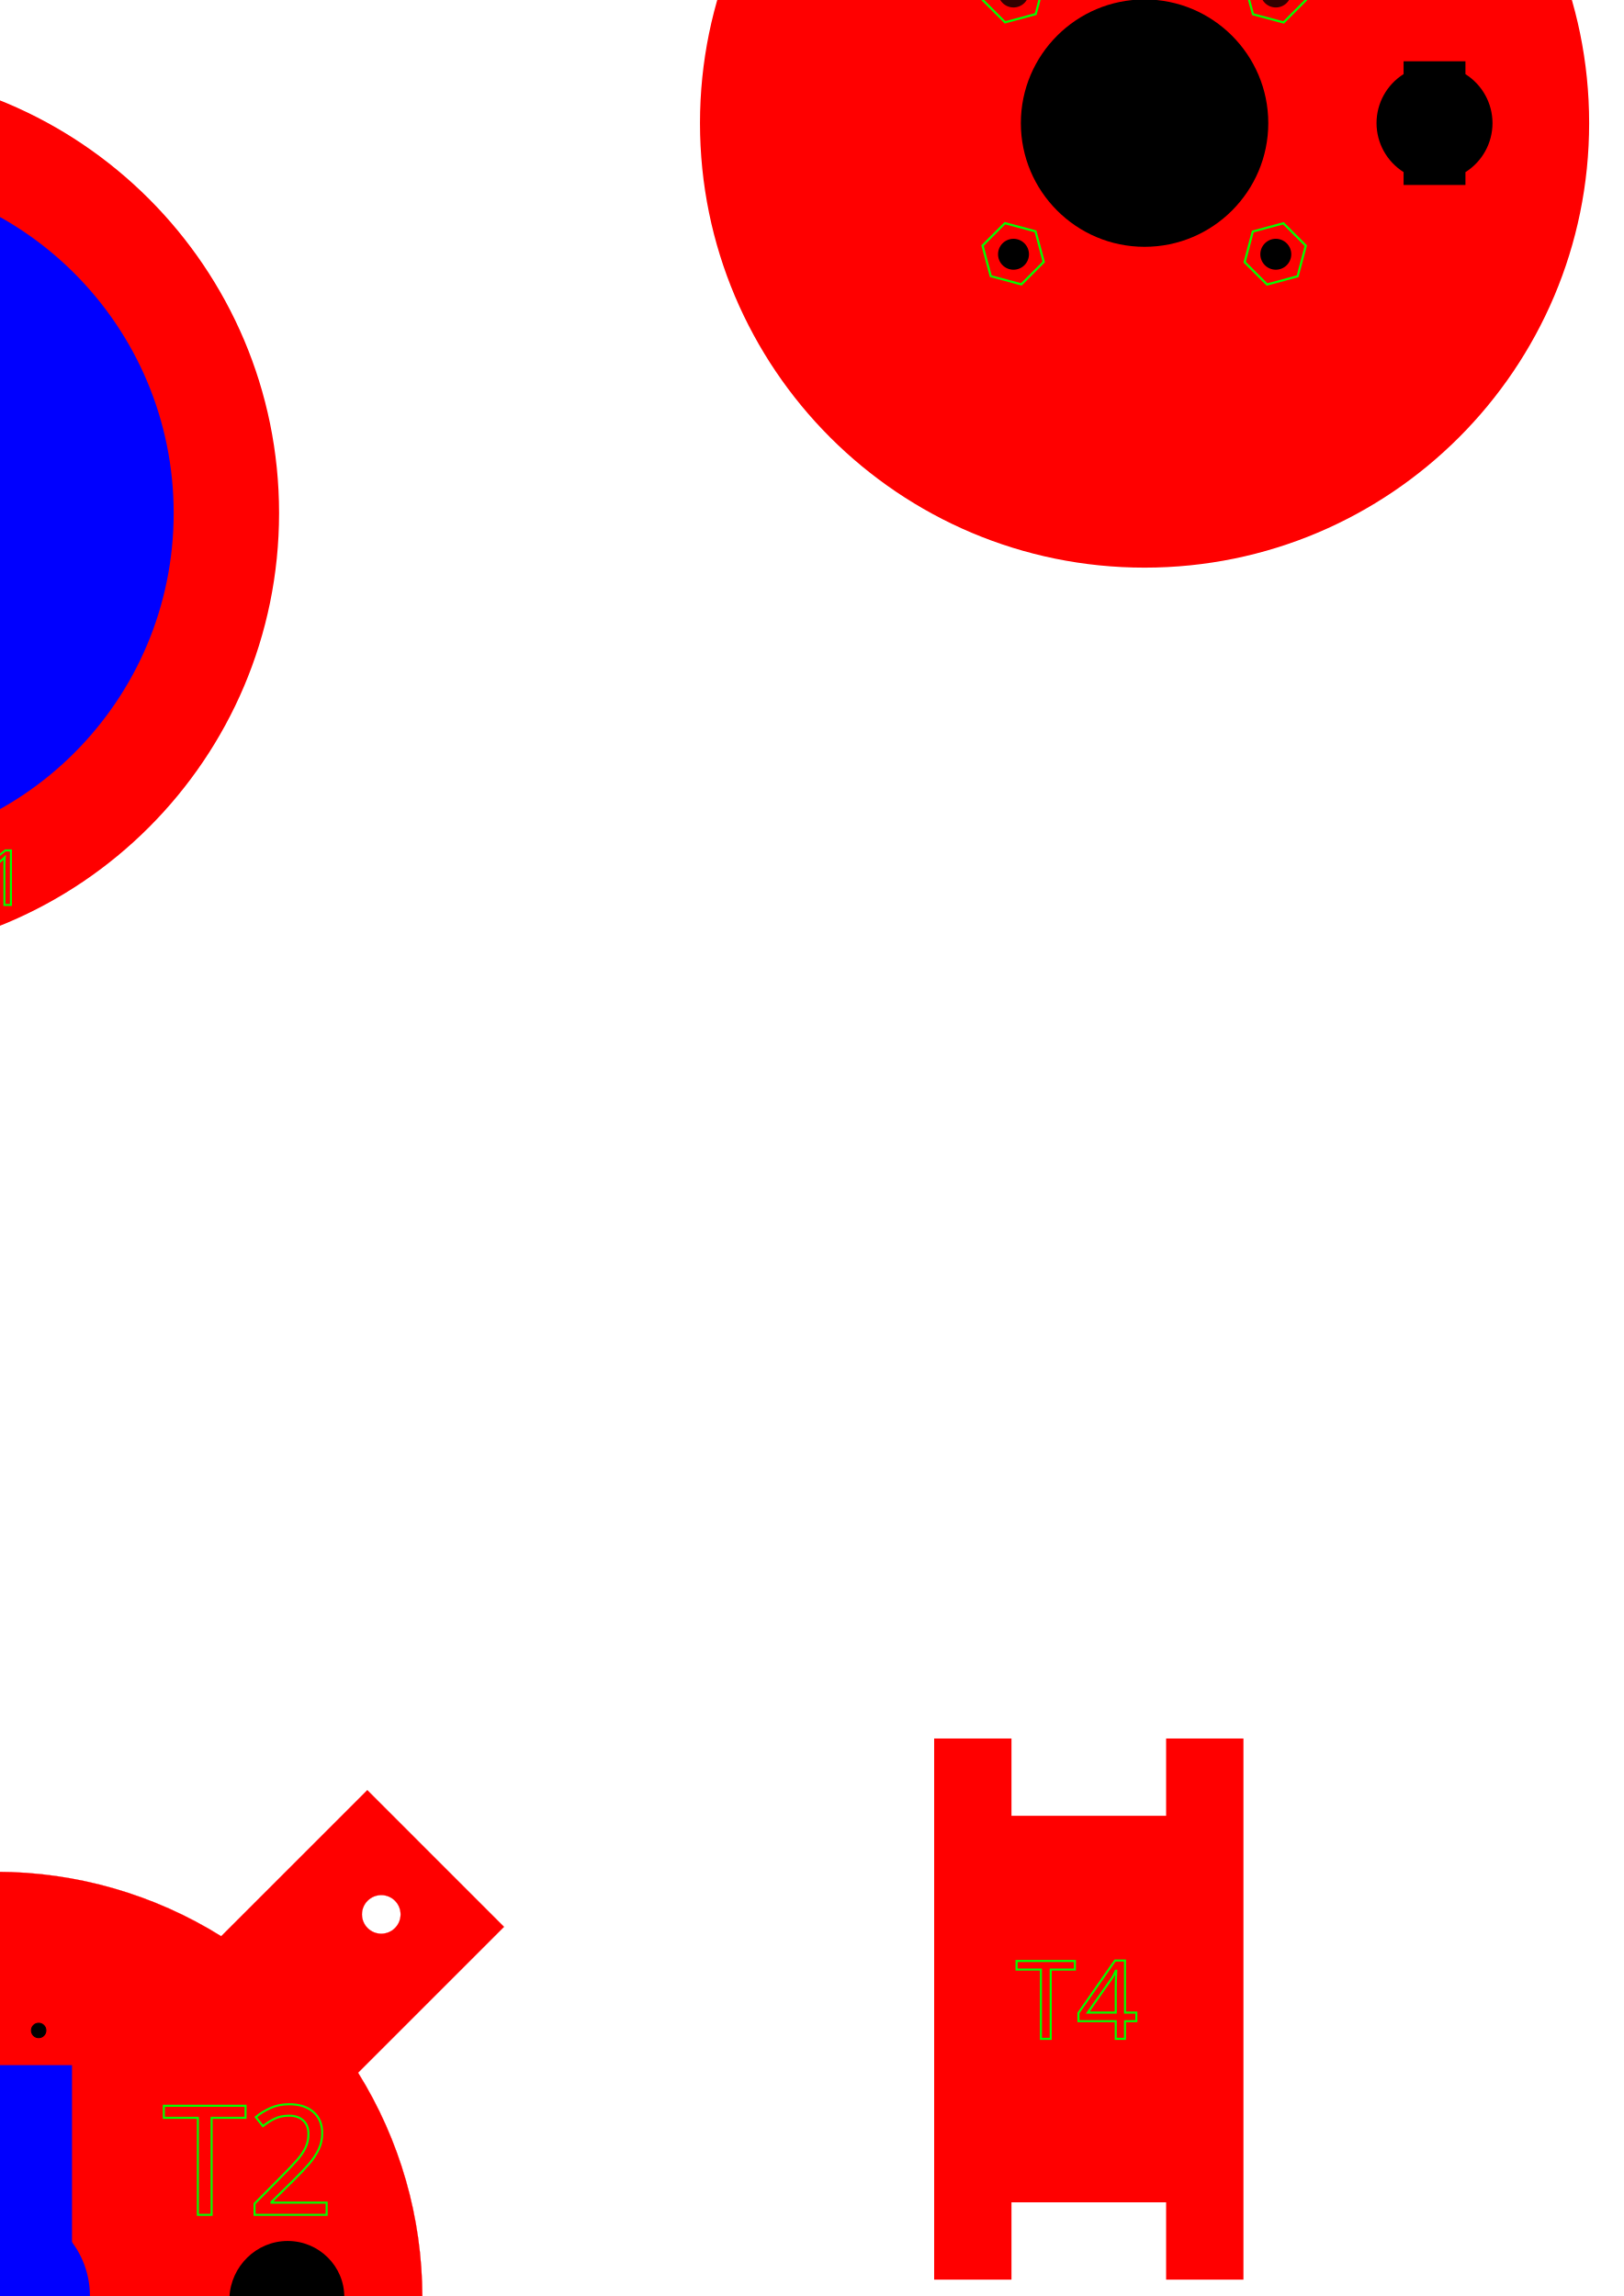
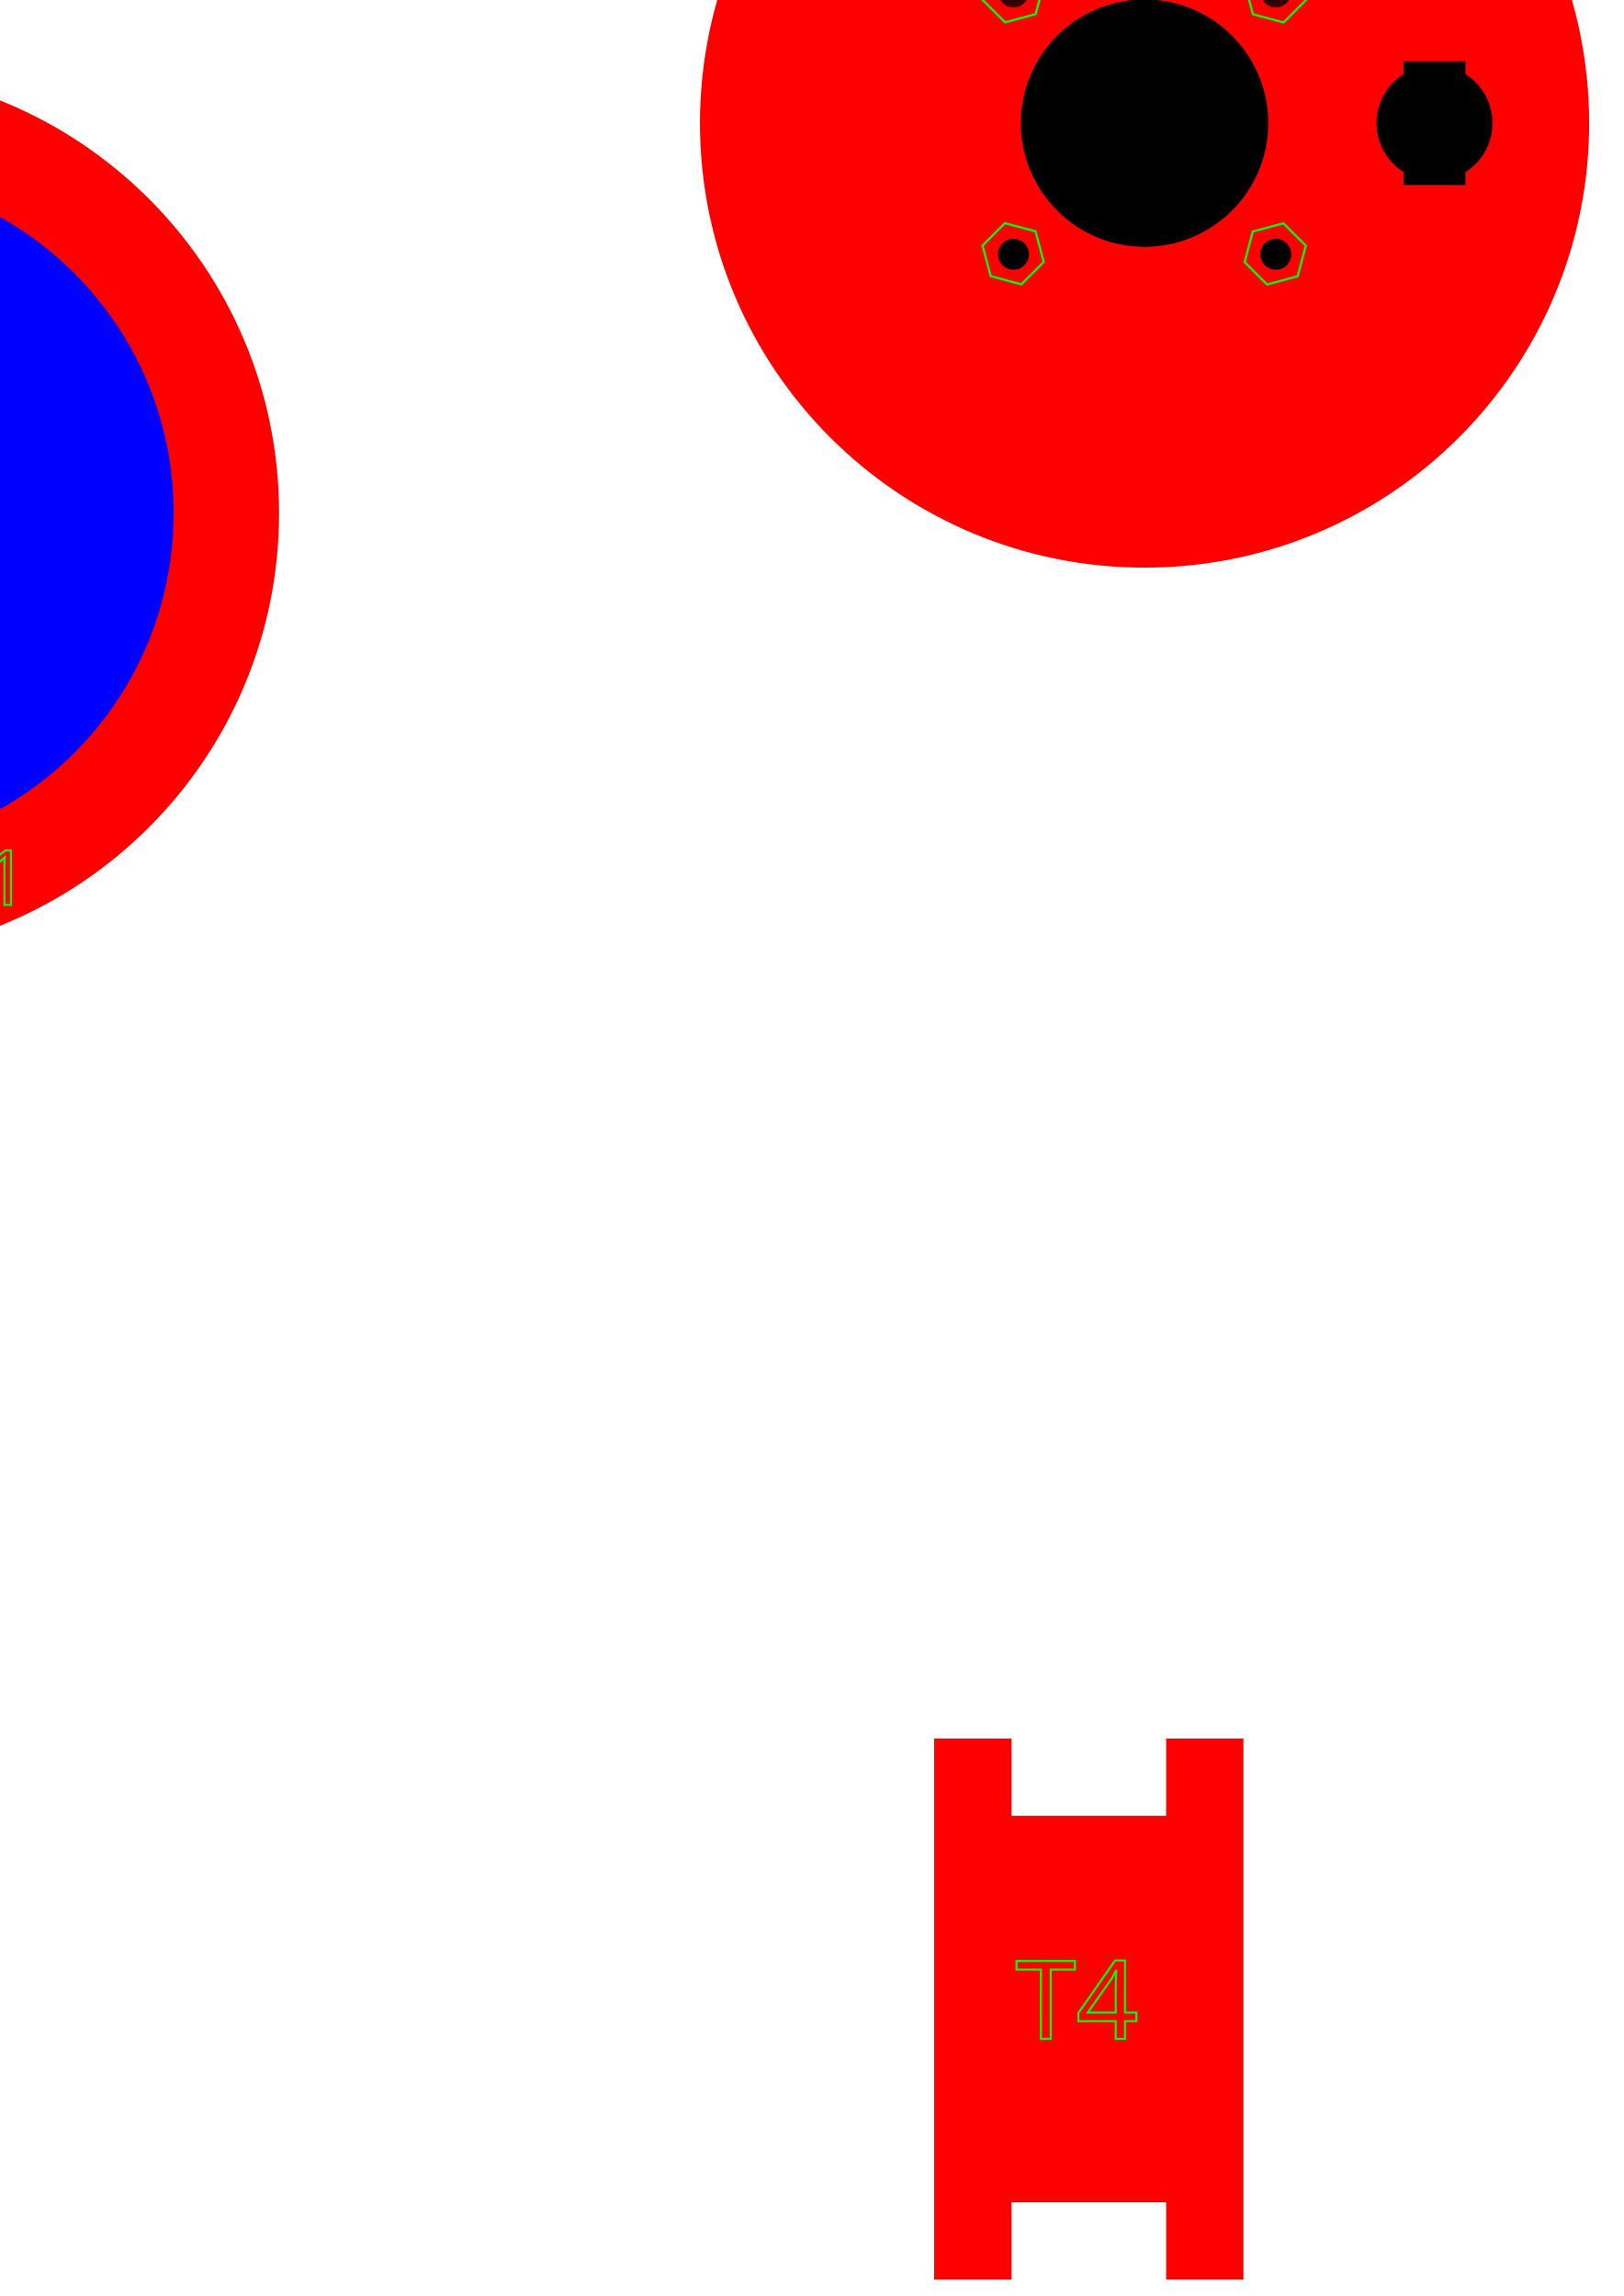
<svg xmlns="http://www.w3.org/2000/svg" width="21cm" height="29.7cm" viewBox="0 0 744.094 1052.362" id="svg8715" version="1.1">
  <defs id="defs8717" />
  <g id="layer1">
-     <g id="g3556" transform="translate(-0.8849558,0)" style="fill:#ff0000;fill-opacity:1">
-       <path id="path8353-0" d="m -169.031,820.514 -62.638,62.639 66.329,66.33 a 194.835,194.837 0 0 0 -29.908,103.289 194.835,194.837 0 0 0 29.445,102.754 l -65.867,65.867 62.638,62.639 65.951,-65.951 A 194.835,194.837 0 0 0 -0.411,1247.609 194.835,194.837 0 0 0 102.978,1217.801 l 66.23,66.231 62.638,-62.639 -66.57,-66.57 a 194.835,194.837 0 0 0 29.148,-102.051 194.835,194.837 0 0 0 -29.445,-102.752 l 66.867,-66.867 -62.638,-62.639 -66.951,66.951 A 194.835,194.837 0 0 0 -0.411,857.935 194.835,194.837 0 0 0 -102.53,887.016 l -66.501,-66.502 z m -6.842,47.516 a 8.858,8.858 0 0 1 6.135,2.594 l 0,0 a 8.858,8.858 0 0 1 0,12.525 8.858,8.858 0 0 1 -12.527,0 8.858,8.858 0 0 1 0,-12.527 8.858,8.858 0 0 1 6.393,-2.594 z m 351.614,0.566 a 8.858,8.858 0 0 1 6.135,2.594 8.858,8.858 0 0 1 0,12.529 8.858,8.858 0 0 1 -12.527,0 8.858,8.858 0 0 1 0,-12.525 l 0,0 a 8.858,8.858 0 0 1 6.393,-2.594 z m -0.705,350.346 a 8.858,8.858 0 0 1 6.133,2.592 8.858,8.858 0 0 1 0,12.529 8.858,8.858 0 0 1 -12.529,0 8.858,8.858 0 0 1 0,-12.529 8.858,8.858 0 0 1 6.394,-2.592 z m -350.202,0.567 a 8.858,8.858 0 0 1 6.133,2.592 8.858,8.858 0 0 1 0,12.529 8.858,8.858 0 0 1 -12.529,0 8.858,8.858 0 0 1 0,-12.529 8.858,8.858 0 0 1 6.393,-2.592 z" style="fill:#ff0000;fill-opacity:1;stroke:#ff0000;stroke-width:0.09;stroke-miterlimit:4;stroke-dasharray:none;stroke-opacity:1" />
-       <path d="m -0.412,1158.568 c 58.428,0 105.793,-47.366 106.429,-105.576 0.636,-14.181 12.308,-25.853 26.706,-25.853 14.398,0 26.071,11.672 25.938,25.853 -0.132,87.564 -71.293,158.725 -159.074,158.725 -87.781,0 -158.941,-71.161 -158.942,-158.943 -9e-4,-14.399 11.671,-26.071 26.07,-26.071 14.398,0 26.071,11.672 26.575,26.071 0.504,58.428 47.87,105.794 106.298,105.794" style="fill:#000000;fill-opacity:1;stroke:none;stroke-width:1.008;stroke-miterlimit:4;stroke-dasharray:none;stroke-opacity:1" id="ellipse8590-8" />
-     </g>
    <circle style="fill:#ff0000;fill-opacity:1;stroke:none;stroke-width:0.992;stroke-miterlimit:4;stroke-dasharray:none;stroke-opacity:1" id="path8704" cx="524.521" cy="56.436" r="203.74" />
    <path style="fill:#000000;fill-opacity:1;stroke:none;stroke-width:1;stroke-miterlimit:4;stroke-dasharray:none;stroke-opacity:1" d="m 643.222,28.089 0,5.877 a 26.575,26.575 0 0 0 -12.402,22.469 26.575,26.575 0 0 0 12.402,22.443 l 0,5.904 28.346,0 0,-5.879 a 26.575,26.575 0 0 0 12.402,-22.469 26.575,26.575 0 0 0 -12.402,-22.441 l 0,-5.904 -28.346,0 z" id="path9293" />
    <circle style="fill:#000000;fill-opacity:1;stroke:none;stroke-width:1;stroke-miterlimit:4;stroke-dasharray:none;stroke-opacity:1" id="path9364" cx="495.826" cy="-331.014" r="7.087" transform="matrix(0.7071068,0.7071068,-0.7071068,0.7071068,0,0)" />
    <circle transform="matrix(-0.7071068,-0.7071068,0.7071068,-0.7071068,0,0)" style="fill:#320000;fill-opacity:1;stroke:none;stroke-width:1;stroke-miterlimit:4;stroke-dasharray:none;stroke-opacity:1" id="circle9378" cx="-325.826" cy="331.014" r="7.087" />
    <path style="color:#000000;font-style:normal;font-variant:normal;font-weight:normal;font-stretch:normal;font-size:medium;line-height:normal;font-family:sans-serif;text-indent:0;text-align:start;text-decoration:none;text-decoration-line:none;text-decoration-style:solid;text-decoration-color:#000000;letter-spacing:normal;word-spacing:normal;text-transform:none;direction:ltr;block-progression:tb;writing-mode:lr-tb;baseline-shift:baseline;text-anchor:start;white-space:normal;clip-rule:nonzero;display:inline;overflow:visible;visibility:visible;opacity:1;isolation:auto;mix-blend-mode:normal;color-interpolation:sRGB;color-interpolation-filters:linearRGB;solid-color:#000000;solid-opacity:1;fill:#000000;fill-opacity:1;fill-rule:nonzero;stroke:none;stroke-width:0.035;stroke-linecap:butt;stroke-linejoin:miter;stroke-miterlimit:4;stroke-dasharray:none;stroke-dashoffset:0;stroke-opacity:1;color-rendering:auto;image-rendering:auto;shape-rendering:auto;text-rendering:auto;enable-background:accumulate" d="m 524.521,-0.256 c -31.268,0 -56.693,25.423 -56.693,56.691 0,31.268 25.425,56.693 56.693,56.693 31.268,0 56.693,-25.425 56.693,-56.693 0,-31.268 -25.425,-56.691 -56.693,-56.691 z" id="path5590" />
    <circle r="7.087" cy="-410.826" cx="-246.014" id="circle9376" style="fill:#000000;fill-opacity:1;stroke:none;stroke-width:1;stroke-miterlimit:4;stroke-dasharray:none;stroke-opacity:1" transform="matrix(-0.7071068,0.7071068,-0.7071068,-0.7071068,0,0)" />
    <circle r="7.087" cy="410.827" cx="416.014" id="circle9380" style="fill:#320000;fill-opacity:1;stroke:none;stroke-width:1;stroke-miterlimit:4;stroke-dasharray:none;stroke-opacity:1" transform="matrix(0.7071068,-0.7071068,0.7071068,0.7071068,0,0)" />
-     <circle style="display:inline;fill:#ff0000;fill-opacity:1;stroke:none;stroke-width:1;stroke-miterlimit:4;stroke-dasharray:none;stroke-opacity:1" id="path9430-1" cx="1351.376" cy="-284.054" r="354.331" />
+     <ellipse style="display:inline;fill:#ff0000;fill-opacity:1;stroke:none;stroke-width:1;stroke-miterlimit:4;stroke-dasharray:none;stroke-opacity:1" id="path9430-1" cx="1351.376" cy="-284.054" r="354.331" />
    <circle style="fill:#000000;fill-opacity:1;stroke:none;stroke-width:1;stroke-miterlimit:4;stroke-dasharray:none;stroke-opacity:1" id="path9364-4-6" cx="1241.367" cy="754.711" r="7.087" transform="matrix(0.7071068,-0.7071068,0.7071068,0.7071068,0,0)" />
    <circle r="7.087" cy="-1156.368" cx="839.711" id="circle9376-9-9" style="fill:#000000;fill-opacity:1;stroke:none;stroke-width:1;stroke-miterlimit:4;stroke-dasharray:none;stroke-opacity:1" transform="matrix(0.7071068,0.7071068,-0.7071068,0.7071068,0,0)" />
    <circle style="fill:#000000;fill-opacity:1;stroke:none;stroke-width:1;stroke-miterlimit:4;stroke-dasharray:none;stroke-opacity:1" id="circle9378-9-9" cx="-1071.368" cy="-754.711" r="7.087" transform="matrix(-0.7071068,0.7071068,-0.7071068,-0.7071068,0,0)" />
    <circle r="7.087" cy="1156.368" cx="-669.711" id="circle9380-0-8" style="fill:#000000;fill-opacity:1;stroke:none;stroke-width:1;stroke-miterlimit:4;stroke-dasharray:none;stroke-opacity:1" transform="matrix(-0.7071068,-0.7071068,0.7071068,-0.7071068,0,0)" />
    <circle style="fill:#000000;fill-opacity:1;stroke:none;stroke-width:1;stroke-miterlimit:4;stroke-dasharray:none;stroke-opacity:1" id="path9433-1" cx="1351.376" cy="-284.054" r="53.15" />
    <path style="fill:#000000;fill-opacity:1;stroke:none;stroke-width:1.604;stroke-miterlimit:4;stroke-dasharray:none;stroke-opacity:1" d="m 1317.934,-584.314 a 302.286,302.316 0 0 0 -266.624,266.828 l 187.594,0 a 117.395,117.407 0 0 1 79.03,-79.038 l 0,-187.79 z m 66.882,0.208 0,187.608 a 117.395,117.407 0 0 1 79,79.012 l 187.843,0 a 302.286,302.316 0 0 0 -266.843,-266.62 z m -333.724,333.507 a 302.286,302.316 0 0 0 266.841,266.62 l 0,-187.609 a 117.395,117.407 0 0 1 -79,-79.012 l -187.841,0 z m 412.756,0 a 117.395,117.407 0 0 1 -79.032,79.04 l 0,187.789 a 302.286,302.316 0 0 0 266.624,-266.828 l -187.592,0 z" id="path9435-8" />
-     <path style="fill:#ff0000;fill-opacity:1;stroke:#ff0000;stroke-width:0.09;stroke-miterlimit:4;stroke-dasharray:none;stroke-opacity:1" d="m -857.178,704.319 -62.638,62.639 66.329,66.33 a 194.835,194.837 0 0 0 -29.908,103.289 194.835,194.837 0 0 0 29.445,102.754 l -65.867,65.867 62.638,62.639 65.951,-65.951 a 194.835,194.837 0 0 0 102.669,29.529 194.835,194.837 0 0 0 103.39,-29.809 l 66.23,66.231 62.638,-62.639 -66.57,-66.57 a 194.835,194.837 0 0 0 29.148,-102.051 194.835,194.837 0 0 0 -29.445,-102.752 l 66.867,-66.867 -62.638,-62.639 -66.951,66.951 a 194.835,194.837 0 0 0 -102.669,-29.529 194.835,194.837 0 0 0 -102.118,29.08 z m -6.842,47.516 a 8.858,8.858 0 0 1 6.135,2.594 v 0 a 8.858,8.858 0 0 1 0,12.525 8.858,8.858 0 0 1 -12.527,0 8.858,8.858 0 0 1 0,-12.527 8.858,8.858 0 0 1 6.393,-2.594 z m 351.614,0.566 a 8.858,8.858 0 0 1 6.135,2.594 8.858,8.858 0 0 1 0,12.529 8.858,8.858 0 0 1 -12.527,0 8.858,8.858 0 0 1 0,-12.525 v 0 a 8.858,8.858 0 0 1 6.393,-2.594 z m -0.705,350.346 a 8.858,8.858 0 0 1 6.133,2.592 8.858,8.858 0 0 1 0,12.529 8.858,8.858 0 0 1 -12.529,0 8.858,8.858 0 0 1 0,-12.529 8.858,8.858 0 0 1 6.394,-2.592 z m -350.202,0.567 a 8.858,8.858 0 0 1 6.133,2.592 8.858,8.858 0 0 1 0,12.529 8.858,8.858 0 0 1 -12.529,0 8.858,8.858 0 0 1 0,-12.529 8.858,8.858 0 0 1 6.392,-2.592 z" id="path8353-0-3" />
-     <rect style="fill:#0000ff;fill-opacity:1;stroke:#ff0000;stroke-width:0.074;stroke-miterlimit:4;stroke-dasharray:none;stroke-opacity:1" id="rect8355-0-9" width="60.162" height="113.312" x="-718.158" y="854.638" />
-     <path id="ellipse8590-8-4" style="fill:#000000;fill-opacity:1;stroke:none;stroke-width:1.008;stroke-miterlimit:4;stroke-dasharray:none;stroke-opacity:1" d="m -688.56,1042.374 c 58.428,0 105.793,-47.366 106.429,-105.576 0.636,-14.181 12.308,-25.853 26.706,-25.853 14.398,0 26.071,11.672 25.938,25.853 -0.132,87.564 -71.293,158.725 -159.074,158.725 -87.781,0 -158.941,-71.161 -158.942,-158.943 -9e-4,-14.399 11.671,-26.071 26.07,-26.071 14.398,0 26.071,11.672 26.575,26.071 0.504,58.428 47.87,105.794 106.298,105.794" />
-     <circle style="fill:#0000ff;fill-opacity:1;stroke:#ff0000;stroke-width:0.158;stroke-linejoin:round;stroke-miterlimit:4;stroke-dasharray:none;stroke-opacity:1" id="path4205" cx="-688.147" cy="937.443" r="45.984" />
    <circle style="fill:#ff0000;fill-opacity:1;stroke:none;stroke-width:0.992;stroke-miterlimit:4;stroke-dasharray:none;stroke-opacity:1" id="path8704-4-9" cx="-75.848" cy="235.168" r="203.74" />
    <circle style="opacity:1;fill:#0000ff;fill-opacity:1;stroke:none;stroke-width:0.94;stroke-linejoin:round;stroke-miterlimit:4;stroke-dasharray:none;stroke-opacity:1" id="path4184" cx="-75.848" cy="235.168" r="155.435" />
    <ellipse style="opacity:1;fill:#0000ff;fill-opacity:1;stroke:none;stroke-width:1.071;stroke-linejoin:round;stroke-miterlimit:4;stroke-dasharray:none;stroke-opacity:1" id="path4186" cx="-75.848" cy="79.262" rx="13.638" ry="13.638" />
    <ellipse style="opacity:1;fill:#0000ff;fill-opacity:1;stroke:none;stroke-width:1.071;stroke-linejoin:round;stroke-miterlimit:4;stroke-dasharray:none;stroke-opacity:1" id="path4186-5" cx="-75.848" cy="391.073" rx="13.638" ry="13.638" />
-     <circle style="fill:#0000ff;fill-rule:evenodd;stroke:none;stroke-width:2.053px;stroke-linecap:butt;stroke-linejoin:miter;stroke-opacity:1;fill-opacity:1" id="path3562" cx="-4.7026657e-07" cy="1052.362" r="41.21" />
-     <rect style="fill:#0000ff;fill-rule:evenodd;stroke:none;stroke-width:0.977px;stroke-linecap:butt;stroke-linejoin:miter;stroke-opacity:1;fill-opacity:1" id="rect3566" width="67.055" height="140.756" x="-34.059" y="946.551" />
-     <circle style="fill:#000000;fill-rule:evenodd;stroke:#000000;stroke-width:0.456px;stroke-linecap:butt;stroke-linejoin:miter;stroke-opacity:1;fill-opacity:1" id="path3568" cx="-17.717" cy="1101.614" r="3.315" />
-     <circle style="fill:#000000;fill-rule:evenodd;stroke:#000000;stroke-width:0.456px;stroke-linecap:butt;stroke-linejoin:miter;stroke-opacity:1;fill-opacity:1" id="path3568-7" cx="17.717" cy="1101.614" r="3.315" />
-     <circle style="fill:#000000;fill-rule:evenodd;stroke:#000000;stroke-width:0.456px;stroke-linecap:butt;stroke-linejoin:miter;stroke-opacity:1;fill-opacity:1" id="path3568-5" cx="-17.717" cy="930.65" r="3.315" />
-     <circle style="fill:#000000;fill-rule:evenodd;stroke:#000000;stroke-width:0.456px;stroke-linecap:butt;stroke-linejoin:miter;stroke-opacity:1;fill-opacity:1" id="path3568-5-3" cx="17.717" cy="930.65" r="3.315" />
    <text xml:space="preserve" style="font-style:normal;font-weight:normal;font-size:70px;line-height:125%;font-family:sans-serif;letter-spacing:0px;word-spacing:0px;fill:none;fill-opacity:1;stroke:#00ff00;stroke-width:0.938px;stroke-linecap:butt;stroke-linejoin:miter;stroke-opacity:1" x="486.339" y="-56.496" id="text5125">
      <tspan id="tspan5123" x="486.339" y="-56.496" style="fill:none;fill-opacity:1;stroke:#00ff00;stroke-width:0.938px;stroke-opacity:1">T1</tspan>
-     </text>
-     <text xml:space="preserve" style="font-style:normal;font-weight:normal;font-size:70px;line-height:125%;font-family:sans-serif;letter-spacing:0px;word-spacing:0px;fill:none;fill-opacity:1;stroke:#00ff00;stroke-width:0.938px;stroke-linecap:butt;stroke-linejoin:miter;stroke-opacity:1" x="74.366" y="1015.158" id="text5125-8">
-       <tspan id="tspan5123-4" x="74.366" y="1015.158" style="fill:none;fill-opacity:1;stroke:#00ff00;stroke-width:0.938px;stroke-opacity:1">T2</tspan>
    </text>
    <text xml:space="preserve" style="font-style:normal;font-weight:normal;font-size:70px;line-height:125%;font-family:sans-serif;letter-spacing:0px;word-spacing:0px;fill:#000000;fill-opacity:1;stroke:none;stroke-width:0.938px;stroke-linecap:butt;stroke-linejoin:miter;stroke-opacity:1" x="1527.046" y="-266.003" id="text5147">
      <tspan id="tspan5145" x="1527.046" y="-266.003" style="font-size:50px;line-height:86%;fill:none;stroke:#00ff00;stroke-width:0.938px;stroke-opacity:1">T3</tspan>
    </text>
    <text xml:space="preserve" style="font-style:normal;font-weight:normal;font-size:35px;line-height:125%;font-family:sans-serif;letter-spacing:0px;word-spacing:0px;fill:none;fill-opacity:1;stroke:#00ff00;stroke-width:0.938px;stroke-linecap:butt;stroke-linejoin:miter;stroke-opacity:1" x="-48.045" y="414.782" id="text5125-9">
      <tspan id="tspan5123-2" x="-48.045" y="414.782" style="font-size:35px;fill:none;fill-opacity:1;stroke:#00ff00;stroke-width:0.938px;stroke-opacity:1">TP1</tspan>
    </text>
-     <text xml:space="preserve" style="font-style:normal;font-weight:normal;font-size:35px;line-height:125%;font-family:sans-serif;letter-spacing:0px;word-spacing:0px;fill:none;fill-opacity:1;stroke:#00ff00;stroke-width:0.938px;stroke-linecap:butt;stroke-linejoin:miter;stroke-opacity:1" x="-633.051" y="869.323" id="text5125-9-1">
-       <tspan id="tspan5123-2-8" x="-633.051" y="869.323" style="font-size:35px;fill:none;fill-opacity:1;stroke:#00ff00;stroke-width:0.938px;stroke-opacity:1">TP2</tspan>
-     </text>
    <path style="opacity:1;fill:#ff0000;fill-opacity:1;stroke:none;stroke-width:18.898;stroke-linejoin:round;stroke-miterlimit:4;stroke-dasharray:none;stroke-opacity:1" d="M 456.637 849.953 L 456.637 1114.52 L 494.432 1114.52 L 494.432 1076.725 L 570.023 1076.725 L 570.023 1114.52 L 607.818 1114.52 L 607.818 849.953 L 570.023 849.953 L 570.023 887.748 L 494.432 887.748 L 494.432 849.953 L 456.637 849.953 z " transform="scale(0.9375)" id="rect4528" />
    <text xml:space="preserve" style="font-style:normal;font-weight:normal;font-size:70px;line-height:125%;font-family:sans-serif;letter-spacing:0px;word-spacing:0px;fill:#000000;fill-opacity:1;stroke:none;stroke-width:0.938px;stroke-linecap:butt;stroke-linejoin:miter;stroke-opacity:1" x="465.355" y="934.501" id="text5147-7">
      <tspan id="tspan5145-3" x="465.355" y="934.501" style="font-size:50px;line-height:86%;fill:none;stroke:#00ff00;stroke-width:0.938px;stroke-opacity:1">T4</tspan>
    </text>
+     <path style="color:#000000;font-style:normal;font-variant:normal;font-weight:normal;font-stretch:normal;font-size:medium;line-height:normal;font-family:sans-serif;font-variant-ligatures:normal;font-variant-position:normal;font-variant-caps:normal;font-variant-numeric:normal;font-variant-alternates:normal;font-feature-settings:normal;text-indent:0;text-align:start;text-decoration:none;text-decoration-line:none;text-decoration-style:solid;text-decoration-color:#000000;letter-spacing:normal;word-spacing:normal;text-transform:none;writing-mode:lr-tb;direction:ltr;text-orientation:mixed;dominant-baseline:auto;baseline-shift:baseline;text-anchor:start;white-space:normal;shape-padding:0;clip-rule:nonzero;display:inline;overflow:visible;visibility:visible;opacity:1;isolation:auto;mix-blend-mode:normal;color-interpolation:sRGB;color-interpolation-filters:linearRGB;solid-color:#000000;solid-opacity:1;vector-effect:none;fill:#000000;fill-opacity:1;fill-rule:nonzero;stroke:none;stroke-width:3.543;stroke-linecap:butt;stroke-linejoin:round;stroke-miterlimit:4;stroke-dasharray:none;stroke-dashoffset:0;stroke-opacity:1;color-rendering:auto;image-rendering:auto;shape-rendering:auto;text-rendering:auto;enable-background:accumulate" d="m 1693.383,-284.055 c 0,177.348 -135.526,325.25 -312.199,340.707 l 0.309,3.529 c 178.472,-15.614 315.434,-165.083 315.434,-344.236 z" id="path4531" />
+     <path style="color:#000000;font-style:normal;font-variant:normal;font-weight:normal;font-stretch:normal;font-size:medium;line-height:normal;font-family:sans-serif;font-variant-ligatures:normal;font-variant-position:normal;font-variant-caps:normal;font-variant-numeric:normal;font-variant-alternates:normal;font-feature-settings:normal;text-indent:0;text-align:start;text-decoration:none;text-decoration-line:none;text-decoration-style:solid;text-decoration-color:#000000;letter-spacing:normal;word-spacing:normal;text-transform:none;writing-mode:lr-tb;direction:ltr;text-orientation:mixed;dominant-baseline:auto;baseline-shift:baseline;text-anchor:start;white-space:normal;shape-padding:0;clip-rule:nonzero;display:inline;overflow:visible;visibility:visible;opacity:1;isolation:auto;mix-blend-mode:normal;color-interpolation:sRGB;color-interpolation-filters:linearRGB;solid-color:#000000;solid-opacity:1;vector-effect:none;fill:#000000;fill-opacity:1;fill-rule:nonzero;stroke:none;stroke-width:3.543;stroke-linecap:butt;stroke-linejoin:round;stroke-miterlimit:4;stroke-dasharray:none;stroke-dashoffset:0;stroke-opacity:1;color-rendering:auto;image-rendering:auto;shape-rendering:auto;text-rendering:auto;enable-background:accumulate" d="m 1005.826,-284.055 c 0,179.154 136.962,328.622 315.434,344.236 l 0.309,-3.529 C 1144.895,41.195 1009.369,-106.706 1009.369,-284.055 Z" id="ellipse4533" />
  </g>
  <g id="layer2" style="display:inline">
    <path style="fill:none;fill-opacity:1;stroke:#00ff00;stroke-width:1;stroke-miterlimit:4;stroke-dasharray:none;stroke-opacity:1" id="path9366" d="m 92.299,1064.928 -14.517,0.013 -7.27,-12.566 7.248,-12.579 14.517,-0.013 7.27,12.566 z" transform="matrix(0.7071068,0.7071068,-0.7071068,0.7071068,1268.401,-687.8858)" />
    <path d="m 92.299,1064.928 -14.517,0.013 -7.27,-12.566 7.248,-12.579 14.517,-0.013 7.27,12.566 z" id="path9370" style="fill:none;fill-opacity:1;stroke:#00ff00;stroke-width:1;stroke-miterlimit:4;stroke-dasharray:none;stroke-opacity:1" transform="matrix(-0.7071068,0.7071068,-0.7071068,-0.7071068,1268.545,800.3185)" />
    <path transform="matrix(-0.7071068,-0.7071068,0.7071068,-0.7071068,1268.401,-687.8858)" style="fill:none;fill-opacity:1;stroke:#00ff00;stroke-width:1;stroke-miterlimit:4;stroke-dasharray:none;stroke-opacity:1" id="path9372" d="m 92.095,-1039.711 -14.517,0.013 -7.27,-12.566 7.248,-12.579 14.517,-0.013 7.27,12.566 z" />
    <path d="m 92.095,-1039.711 -14.517,0.013 -7.27,-12.566 7.248,-12.579 14.517,-0.013 7.27,12.566 z" id="path9374" style="fill:none;fill-opacity:1;stroke:#00ff00;stroke-width:1;stroke-miterlimit:4;stroke-dasharray:none;stroke-opacity:1" transform="matrix(0.7071068,-0.7071068,0.7071068,0.7071068,1268.545,800.3185)" />
  </g>
</svg>
